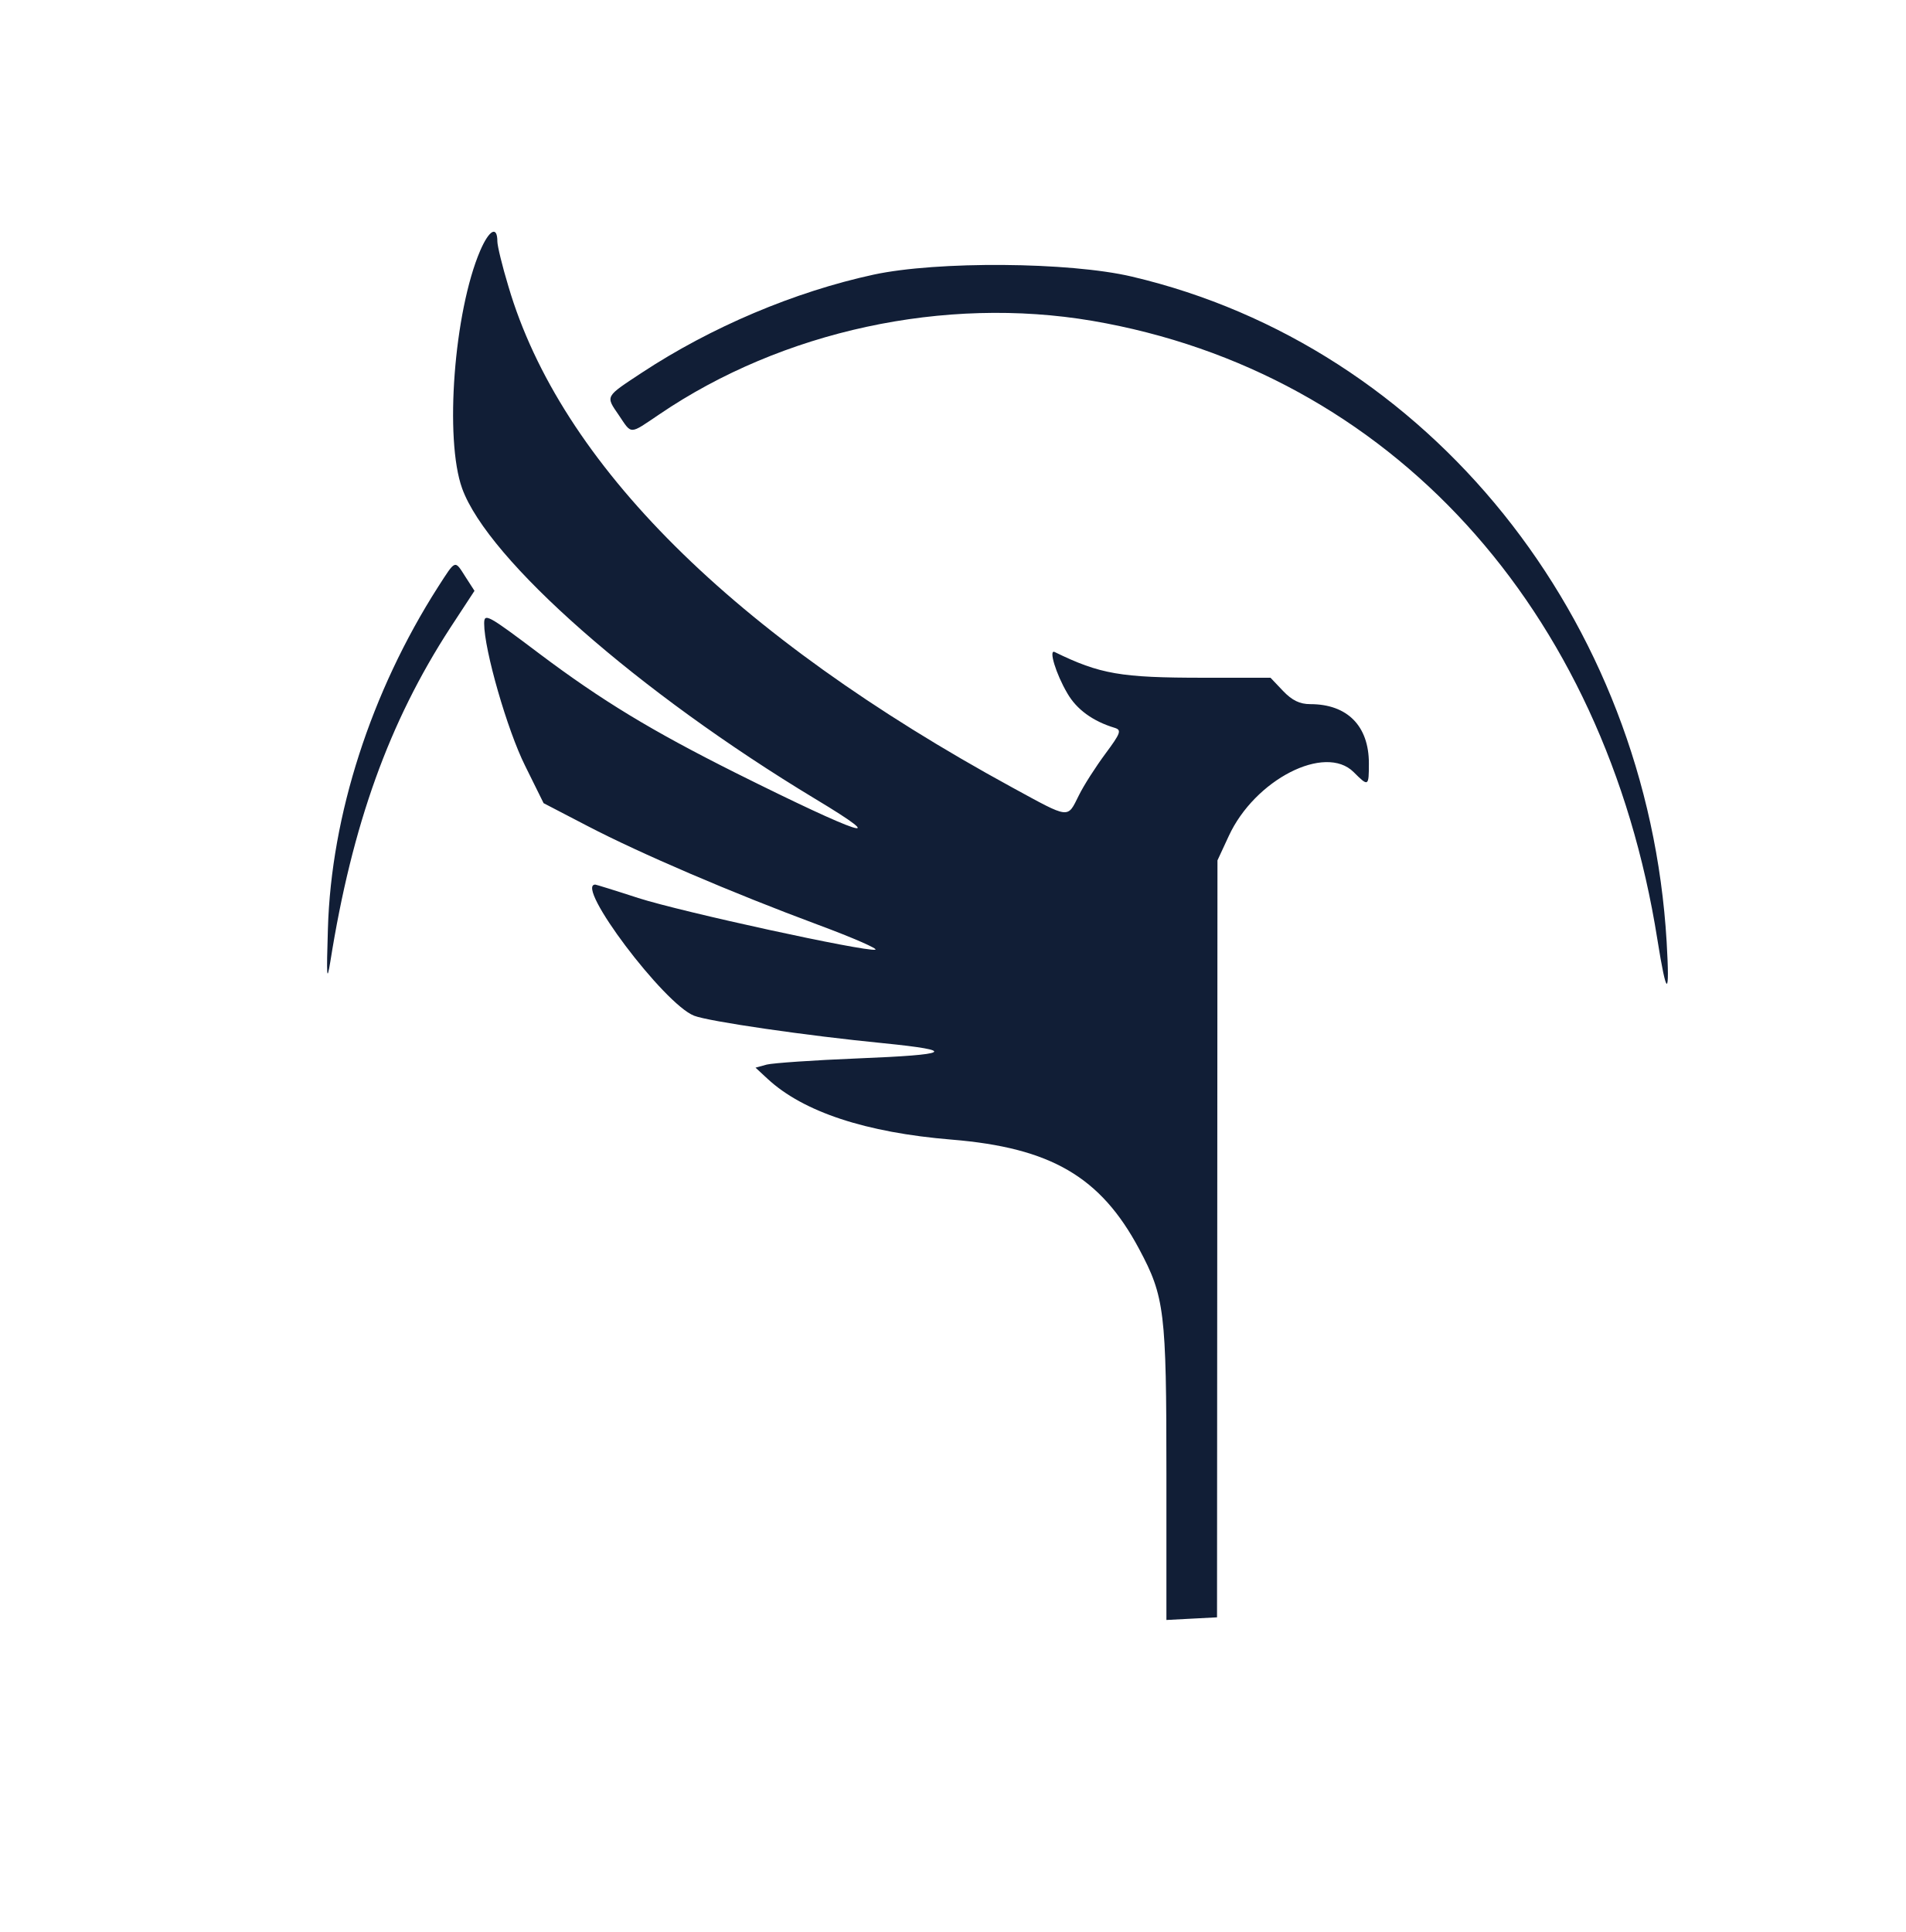
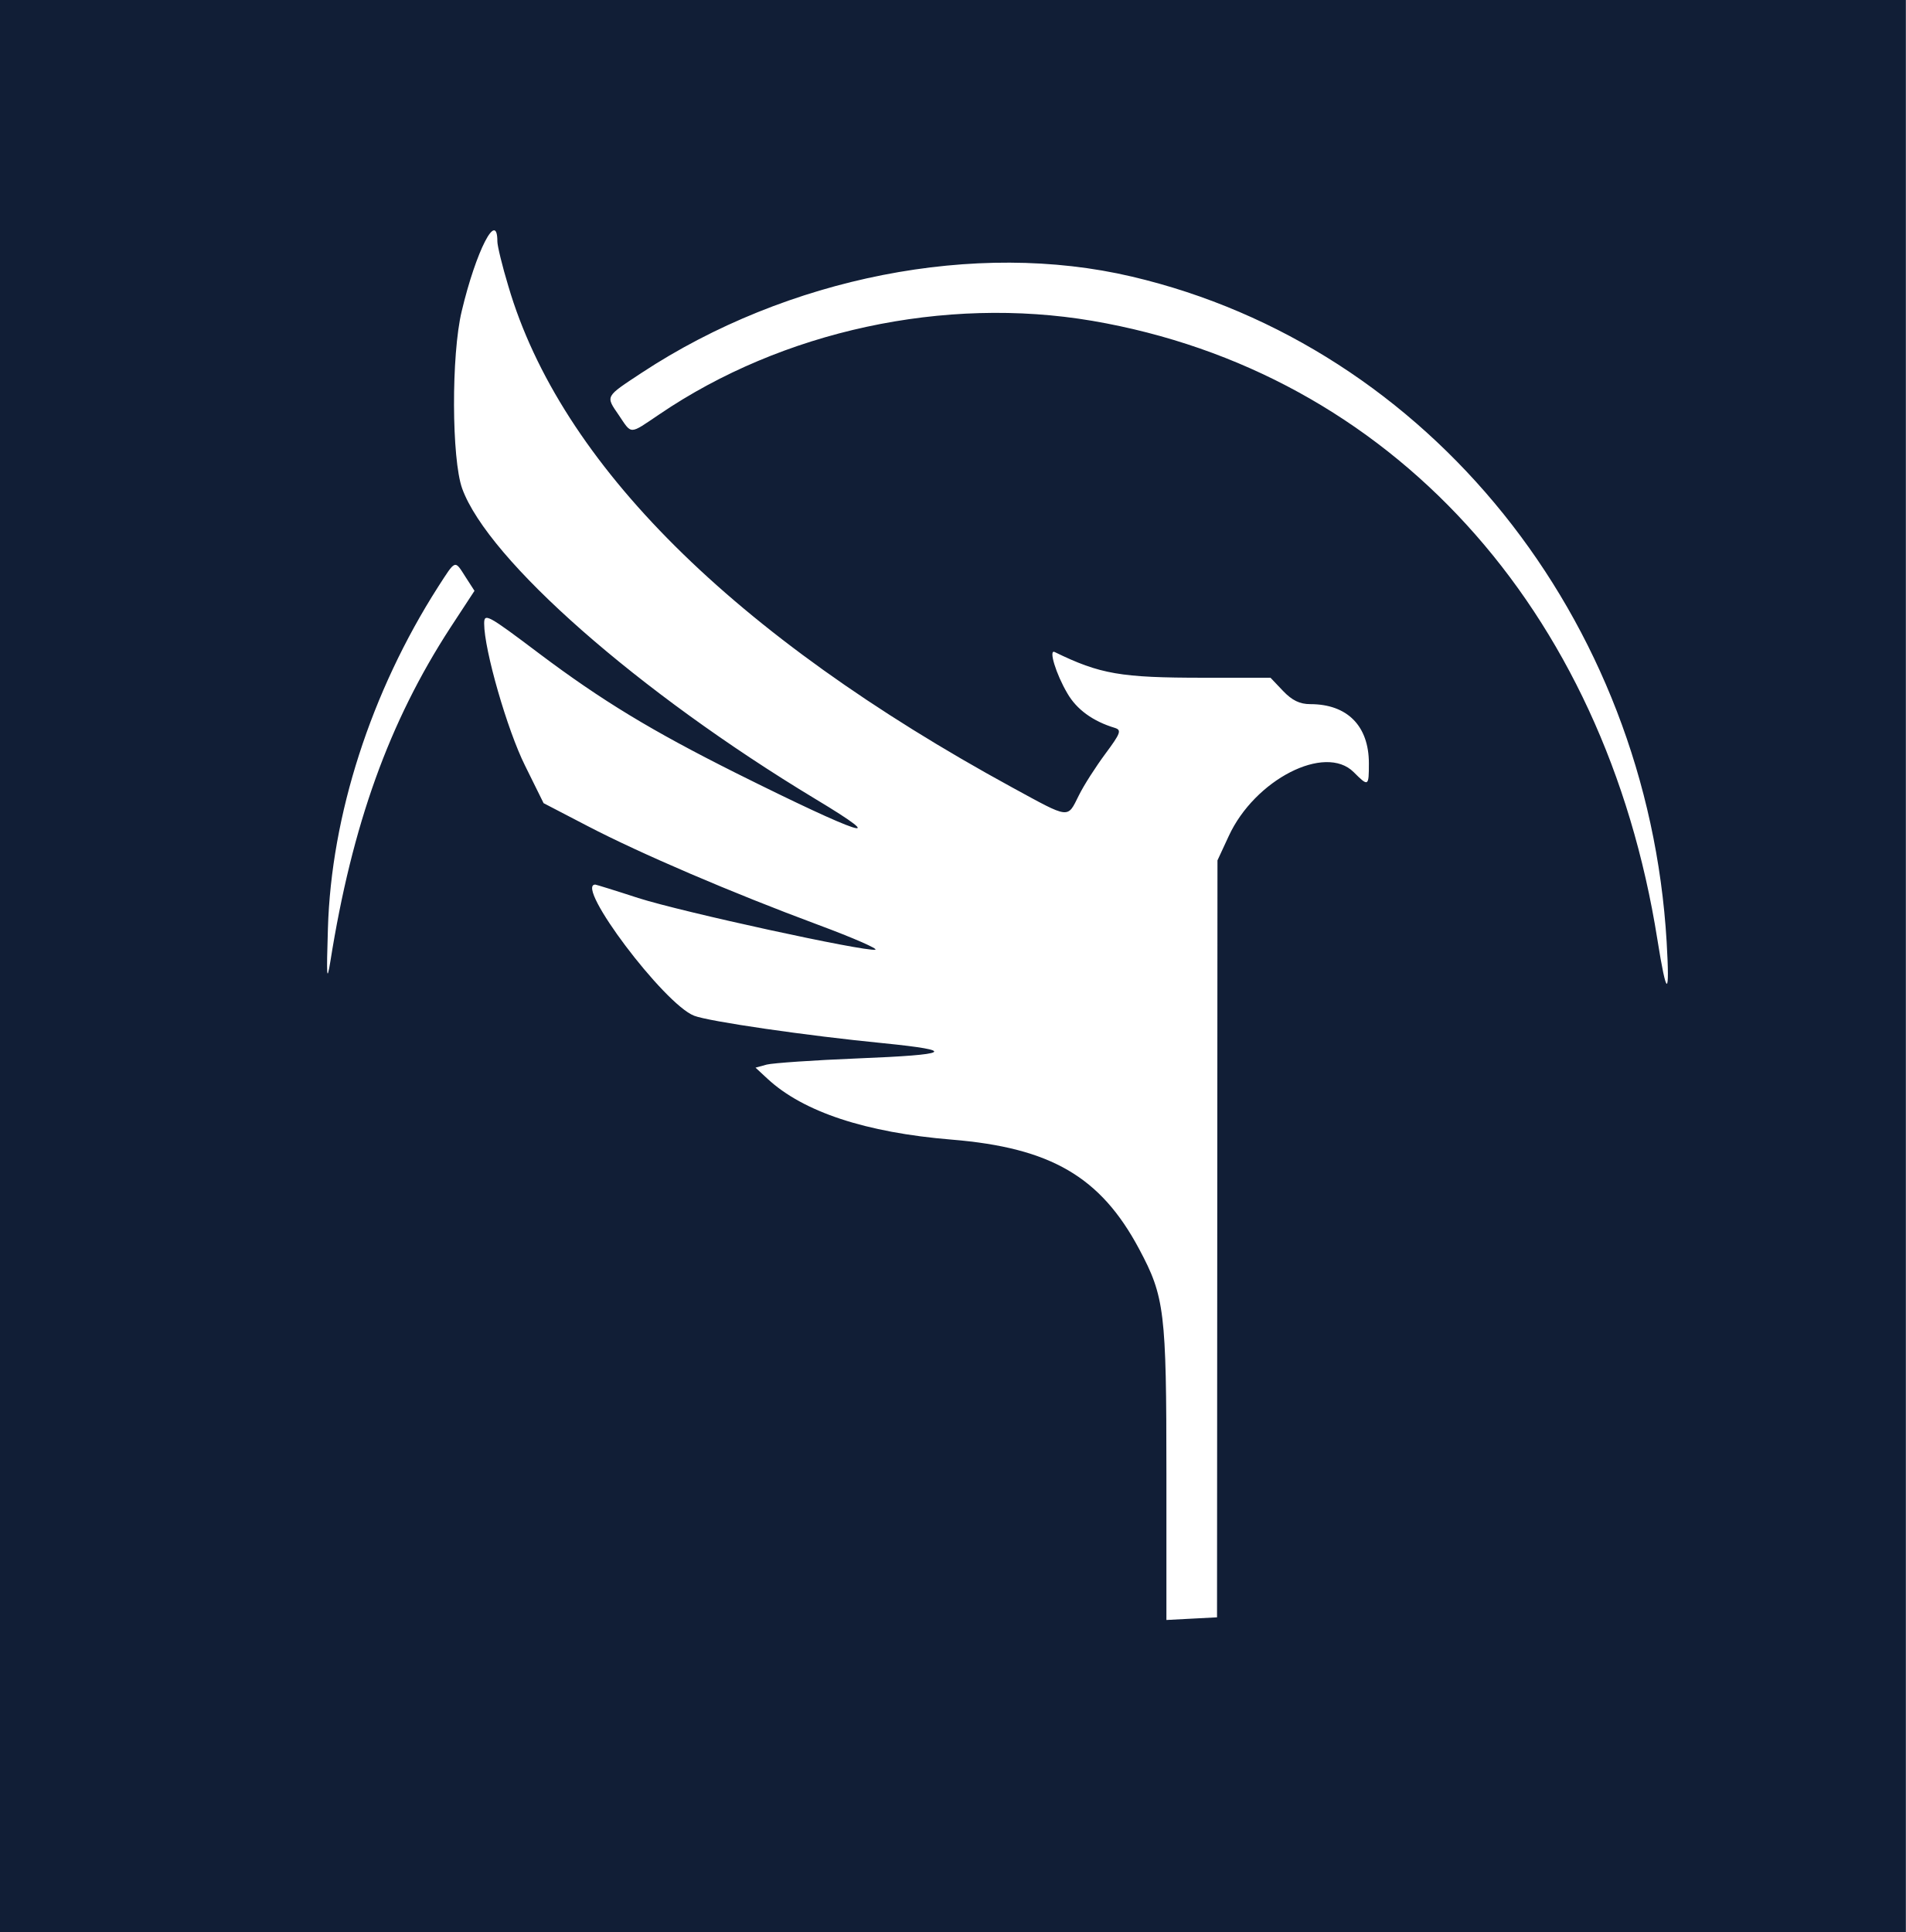
<svg xmlns="http://www.w3.org/2000/svg" version="1.0" width="433pt" height="439pt" viewBox="0 0 433 439" preserveAspectRatio="xMidYMid meet">
  <g transform="translate(0,439) scale(0.05,-0.05)" fill="#111e36" stroke="none">
-     <path d="M2182 7641 c-119 -277 -163 -857 -82 -1081 118 -325 801 -926 1605 -1411 356 -214 208 -166 -363 119 -381 191 -606 327 -892 542 -236 178 -250 185 -250 136 0 -119 105 -484 186 -646 l84 -170 200 -104 c240 -125 655 -303 1048 -449 159 -59 275 -110 259 -113 -50 -9 -877 171 -1077 235 -104 34 -192 61 -195 61 -96 0 312 -543 449 -596 66 -26 513 -91 861 -125 338 -34 307 -52 -118 -69 -199 -8 -385 -21 -413 -28 l-51 -14 55 -51 c162 -150 446 -244 836 -276 451 -37 677 -169 852 -497 116 -217 124 -284 124 -1019 l0 -667 115 6 115 6 1 1720 1 1720 51 110 c118 257 438 421 568 291 67 -67 69 -66 69 40 0 170 -98 269 -266 269 -48 0 -83 17 -124 60 l-57 60 -304 0 c-377 0 -470 16 -677 117 -28 13 6 -100 58 -188 42 -73 116 -127 216 -157 31 -10 26 -24 -43 -117 -43 -58 -98 -143 -121 -190 -53 -106 -38 -108 -302 36 -1268 692 -2053 1472 -2290 2278 -28 92 -50 184 -50 203 0 74 -37 54 -78 -41z" />
-     <path d="M3970 7532 c-360 -78 -738 -238 -1054 -446 -168 -111 -165 -104 -104 -193 60 -89 46 -89 184 4 559 380 1296 539 1967 425 1350 -231 2329 -1302 2568 -2812 42 -264 57 -268 42 -10 -87 1471 -1080 2706 -2430 3023 -284 67 -885 71 -1173 9z" />
-     <path d="M1990 6112 c-304 -476 -485 -1037 -500 -1552 -7 -221 -5 -248 11 -150 99 623 267 1089 545 1517 l110 168 -40 62 c-51 80 -44 82 -126 -45z" />
+     <path d="M0 4390 l0 -4390 4330 0 4330 0 0 4390 0 4390 -4330 0 -4330 0 0 -4390z m2260 3292 c0 -19 22 -111 50 -203 237 -806 1022 -1586 2290 -2278 264 -144 249 -142 302 -36 23 47 78 132 121 190 69 93 74 107 43 117 -100 30 -174 84 -216 157 -52 88 -86 201 -58 188 207 -101 300 -117 677 -117 l304 0 57 -60 c41 -43 76 -60 124 -60 168 0 266 -99 266 -269 0 -106 -2 -107 -69 -40 -130 130 -450 -34 -568 -291 l-51 -110 -1 -1720 -1 -1720 -115 -6 -115 -6 0 667 c0 735 -8 802 -124 1019 -175 328 -401 460 -852 497 -390 32 -674 126 -836 276 l-55 51 51 14 c28 7 214 20 413 28 425 17 456 35 118 69 -348 34 -795 99 -861 125 -137 53 -545 596 -449 596 3 0 91 -27 195 -61 200 -64 1027 -244 1077 -235 16 3 -100 54 -259 113 -393 146 -808 324 -1048 449 l-200 104 -84 170 c-81 162 -186 527 -186 646 0 49 14 42 250 -136 286 -215 511 -351 892 -542 571 -285 719 -333 363 -119 -804 485 -1487 1086 -1605 1411 -48 134 -50 607 -2 806 65 274 162 463 162 316z m2883 -159 c1350 -317 2343 -1552 2430 -3023 15 -258 0 -254 -42 10 -239 1510 -1218 2581 -2568 2812 -671 114 -1408 -45 -1967 -425 -138 -93 -124 -93 -184 -4 -61 89 -64 82 104 193 661 435 1518 604 2227 437z m-3027 -1366 l40 -62 -110 -168 c-278 -428 -446 -894 -545 -1517 -16 -98 -18 -71 -11 150 15 515 196 1076 500 1552 82 127 75 125 126 45z" />
  </g>
</svg>
